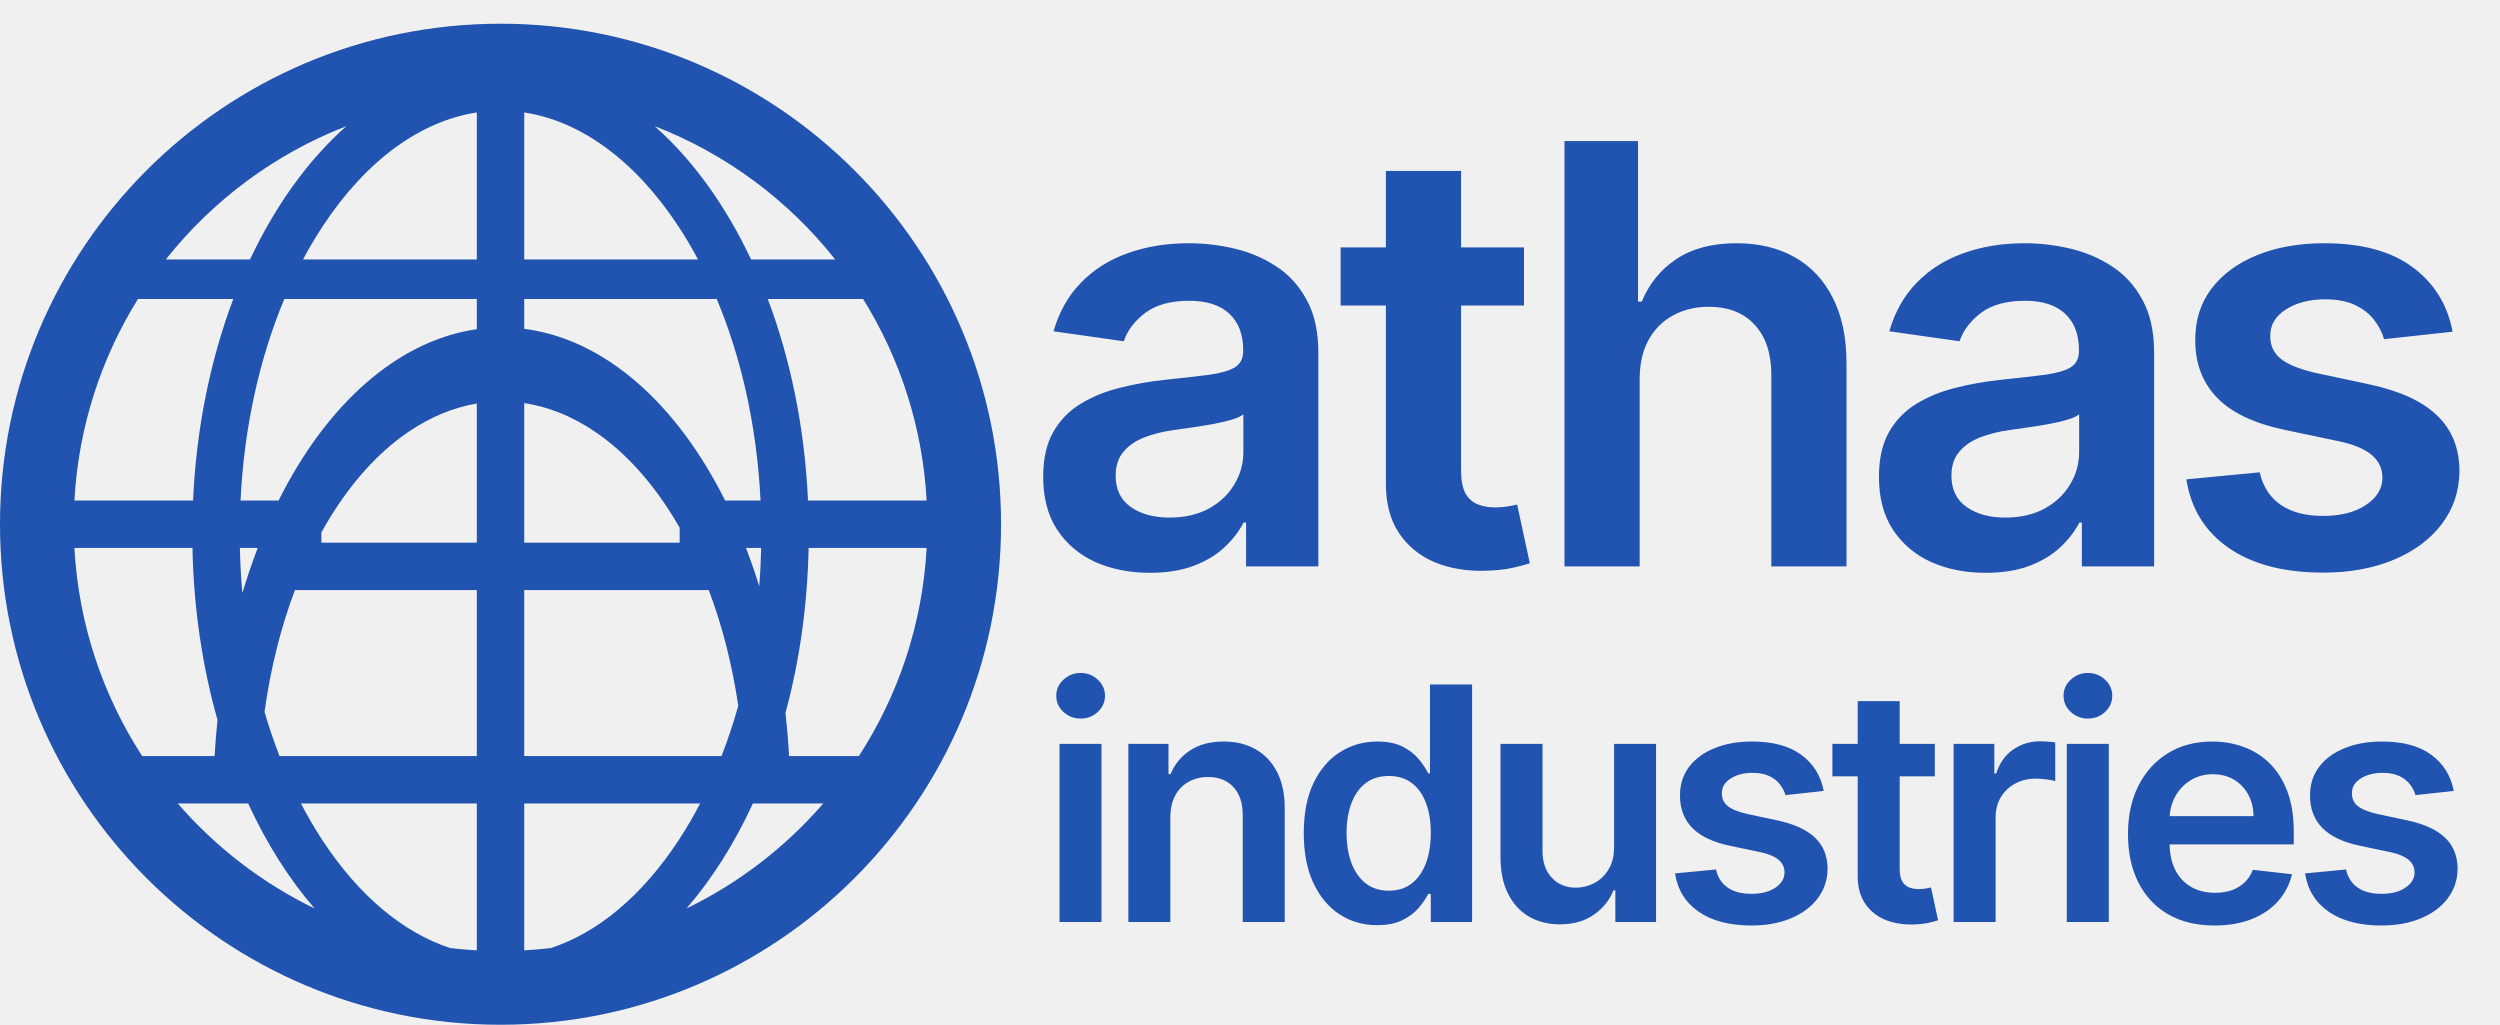
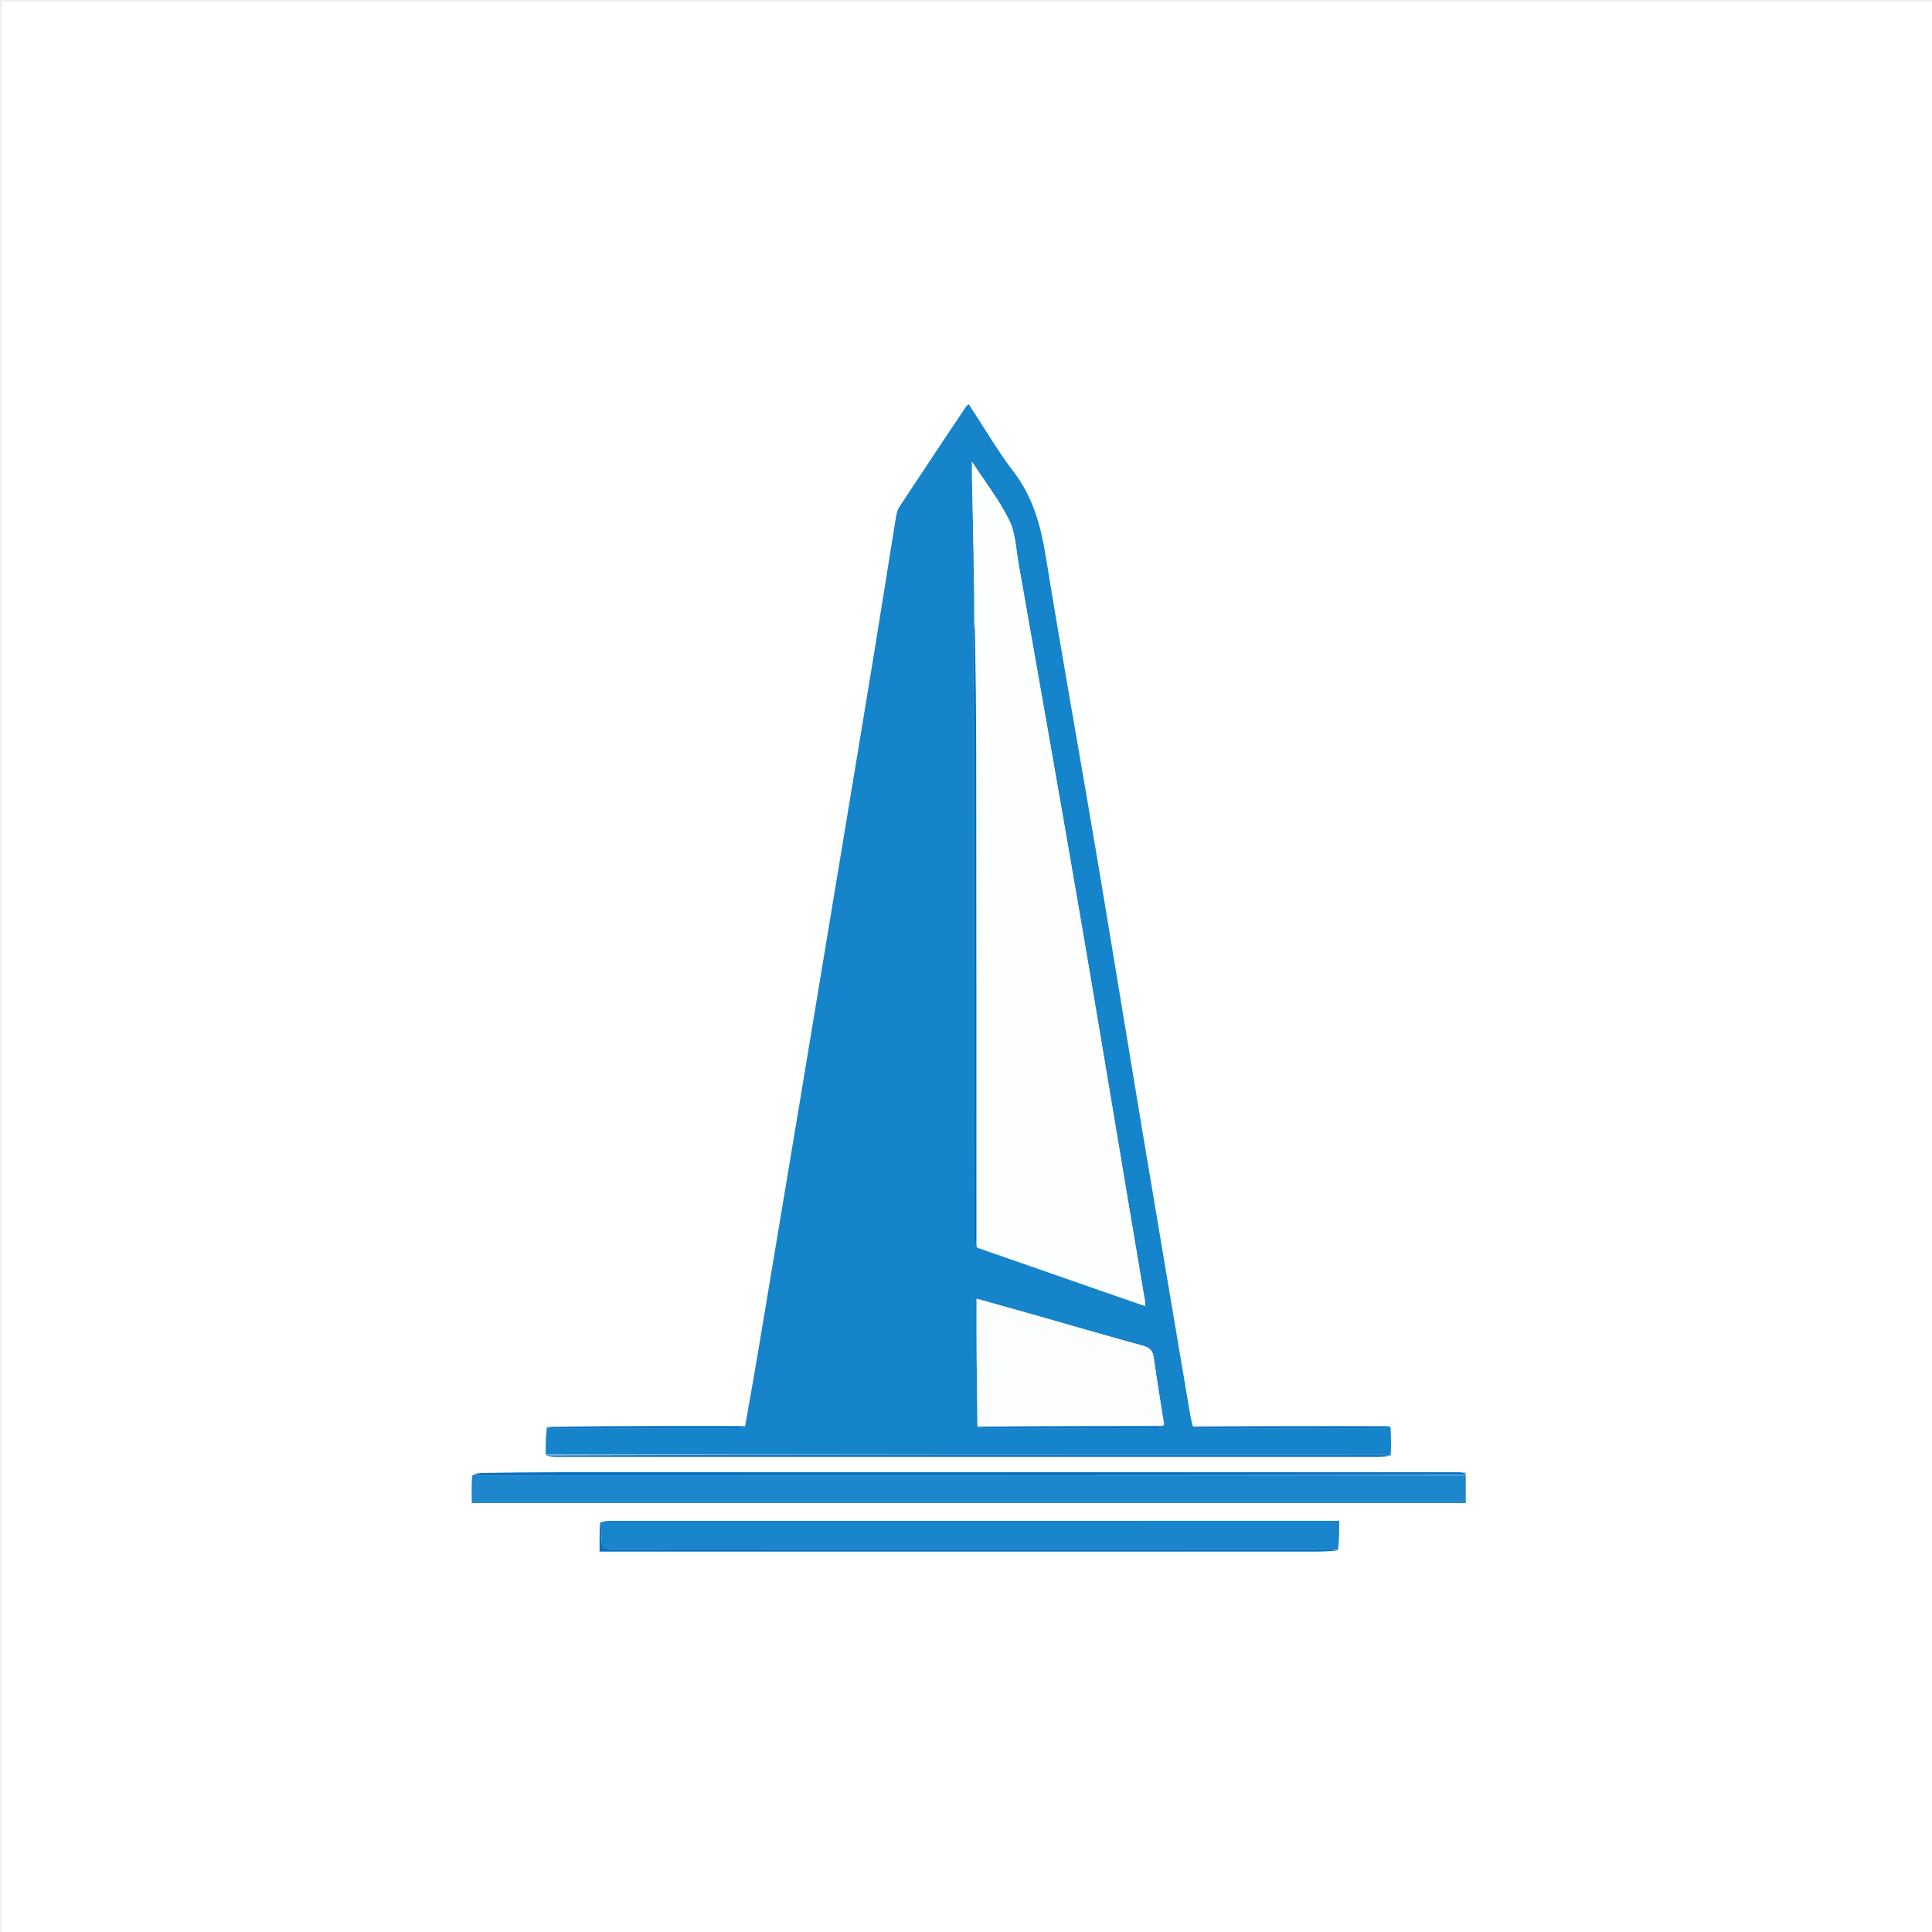
- <svg xmlns="http://www.w3.org/2000/svg" width="949" height="389" viewBox="0 0 949 389" fill="none">
-   <path d="M436.509 217.444C428.835 217.444 421.924 216.077 415.775 213.344C409.678 210.559 404.843 206.46 401.269 201.046C397.748 195.633 395.987 188.958 395.987 181.022C395.987 174.19 397.249 168.54 399.771 164.072C402.294 159.605 405.737 156.031 410.099 153.351C414.461 150.67 419.375 148.647 424.841 147.281C430.359 145.862 436.062 144.837 441.948 144.206C449.043 143.47 454.798 142.813 459.213 142.235C463.628 141.604 466.834 140.658 468.831 139.397C470.881 138.083 471.906 136.06 471.906 133.327V132.854C471.906 126.915 470.145 122.316 466.624 119.058C463.102 115.799 458.031 114.17 451.408 114.17C444.418 114.17 438.874 115.694 434.774 118.742C430.727 121.79 427.994 125.391 426.575 129.543L399.929 125.759C402.031 118.401 405.5 112.251 410.335 107.311C415.17 102.318 421.083 98.587 428.073 96.117C435.063 93.594 442.789 92.332 451.251 92.332C457.085 92.332 462.892 93.016 468.673 94.382C474.455 95.749 479.737 98.008 484.519 101.162C489.302 104.263 493.139 108.494 496.029 113.854C498.972 119.215 500.444 125.916 500.444 133.957V215H473.009V198.366H472.063C470.329 201.729 467.885 204.883 464.732 207.826C461.631 210.717 457.715 213.055 452.985 214.842C448.308 216.577 442.815 217.444 436.509 217.444ZM443.919 196.474C449.648 196.474 454.614 195.344 458.819 193.084C463.023 190.771 466.256 187.723 468.516 183.939C470.828 180.155 471.984 176.029 471.984 171.562V157.293C471.091 158.028 469.567 158.712 467.412 159.342C465.31 159.973 462.945 160.525 460.317 160.998C457.689 161.471 455.087 161.891 452.512 162.259C449.937 162.627 447.703 162.942 445.811 163.205C441.554 163.783 437.744 164.729 434.38 166.043C431.016 167.357 428.362 169.197 426.418 171.562C424.473 173.874 423.501 176.87 423.501 180.549C423.501 185.805 425.419 189.773 429.256 192.453C433.092 195.134 437.98 196.474 443.919 196.474ZM578.507 93.909V115.983H508.895V93.909H578.507ZM526.081 64.898H554.619V178.578C554.619 182.415 555.198 185.358 556.354 187.408C557.563 189.405 559.139 190.771 561.084 191.507C563.029 192.243 565.183 192.611 567.548 192.611C569.335 192.611 570.965 192.479 572.436 192.217C573.96 191.954 575.117 191.717 575.905 191.507L580.714 213.817C579.19 214.343 577.009 214.921 574.171 215.552C571.385 216.183 567.969 216.55 563.922 216.656C556.774 216.866 550.336 215.788 544.607 213.423C538.879 211.006 534.333 207.274 530.969 202.229C527.658 197.183 526.029 190.876 526.081 183.308V64.898ZM622.414 144.048V215H593.875V53.545H621.783V114.485H623.202C626.04 107.653 630.429 102.266 636.368 98.324C642.359 94.329 649.98 92.332 659.23 92.332C667.639 92.332 674.971 94.093 681.225 97.614C687.479 101.136 692.314 106.286 695.731 113.066C699.199 119.846 700.934 128.124 700.934 137.899V215H672.395V142.314C672.395 134.168 670.293 127.835 666.089 123.315C661.937 118.742 656.103 116.456 648.587 116.456C643.542 116.456 639.022 117.56 635.027 119.767C631.086 121.922 627.985 125.049 625.725 129.148C623.518 133.248 622.414 138.214 622.414 144.048ZM753.769 217.444C746.096 217.444 739.185 216.077 733.035 213.344C726.939 210.559 722.104 206.46 718.53 201.046C715.008 195.633 713.248 188.958 713.248 181.022C713.248 174.19 714.509 168.54 717.032 164.072C719.555 159.605 722.997 156.031 727.359 153.351C731.721 150.67 736.636 148.647 742.101 147.281C747.62 145.862 753.322 144.837 759.209 144.206C766.304 143.47 772.059 142.813 776.474 142.235C780.888 141.604 784.094 140.658 786.092 139.397C788.141 138.083 789.166 136.06 789.166 133.327V132.854C789.166 126.915 787.405 122.316 783.884 119.058C780.363 115.799 775.291 114.17 768.669 114.17C761.679 114.17 756.134 115.694 752.035 118.742C747.988 121.79 745.255 125.391 743.836 129.543L717.19 125.759C719.292 118.401 722.761 112.251 727.596 107.311C732.431 102.318 738.344 98.587 745.334 96.117C752.324 93.594 760.05 92.332 768.511 92.332C774.345 92.332 780.153 93.016 785.934 94.382C791.715 95.749 796.997 98.008 801.78 101.162C806.562 104.263 810.399 108.494 813.29 113.854C816.233 119.215 817.704 125.916 817.704 133.957V215H790.27V198.366H789.324C787.589 201.729 785.146 204.883 781.992 207.826C778.891 210.717 774.976 213.055 770.246 214.842C765.568 216.577 760.076 217.444 753.769 217.444ZM761.18 196.474C766.908 196.474 771.875 195.344 776.079 193.084C780.284 190.771 783.516 187.723 785.776 183.939C788.089 180.155 789.245 176.029 789.245 171.562V157.293C788.351 158.028 786.827 158.712 784.672 159.342C782.57 159.973 780.205 160.525 777.577 160.998C774.949 161.471 772.348 161.891 769.773 162.259C767.197 162.627 764.964 162.942 763.072 163.205C758.815 163.783 755.004 164.729 751.641 166.043C748.277 167.357 745.623 169.197 743.678 171.562C741.734 173.874 740.761 176.87 740.761 180.549C740.761 185.805 742.68 189.773 746.516 192.453C750.353 195.134 755.241 196.474 761.18 196.474ZM931.006 125.916L904.991 128.754C904.255 126.126 902.967 123.656 901.128 121.344C899.341 119.031 896.923 117.165 893.875 115.746C890.827 114.327 887.095 113.618 882.68 113.618C876.742 113.618 871.749 114.906 867.702 117.481C863.707 120.056 861.737 123.393 861.789 127.493C861.737 131.014 863.024 133.879 865.652 136.086C868.332 138.293 872.747 140.107 878.896 141.526L899.551 145.94C911.009 148.411 919.523 152.326 925.094 157.687C930.717 163.048 933.555 170.064 933.608 178.736C933.555 186.357 931.322 193.084 926.907 198.918C922.545 204.699 916.474 209.219 908.696 212.477C900.918 215.736 891.983 217.365 881.892 217.365C867.071 217.365 855.141 214.264 846.101 208.062C837.061 201.808 831.674 193.11 829.94 181.968L857.769 179.288C859.03 184.754 861.71 188.879 865.81 191.665C869.909 194.45 875.244 195.843 881.813 195.843C888.593 195.843 894.033 194.45 898.132 191.665C902.284 188.879 904.36 185.437 904.36 181.337C904.36 177.869 903.02 175.004 900.34 172.744C897.712 170.484 893.612 168.75 888.041 167.541L867.386 163.205C855.771 160.788 847.178 156.714 841.607 150.986C836.036 145.205 833.277 137.899 833.33 129.07C833.277 121.607 835.3 115.142 839.4 109.676C843.552 104.158 849.307 99.901 856.665 96.905C864.075 93.856 872.616 92.332 882.286 92.332C896.477 92.332 907.645 95.354 915.791 101.398C923.99 107.442 929.062 115.615 931.006 125.916Z" fill="#2154B0" />
-   <path d="M402.19 350V282.364H418.131V350H402.19ZM410.205 272.764C407.68 272.764 405.508 271.928 403.688 270.254C401.867 268.552 400.957 266.511 400.957 264.134C400.957 261.726 401.867 259.686 403.688 258.013C405.508 256.31 407.68 255.459 410.205 255.459C412.759 255.459 414.931 256.31 416.722 258.013C418.542 259.686 419.452 261.726 419.452 264.134C419.452 266.511 418.542 268.552 416.722 270.254C414.931 271.928 412.759 272.764 410.205 272.764ZM444.263 310.369V350H428.322V282.364H443.558V293.857H444.351C445.907 290.07 448.387 287.061 451.793 284.83C455.227 282.598 459.469 281.483 464.518 281.483C469.186 281.483 473.252 282.481 476.716 284.477C480.209 286.473 482.91 289.365 484.818 293.152C486.756 296.939 487.71 301.533 487.68 306.935V350H471.74V309.401C471.74 304.88 470.566 301.342 468.217 298.788C465.898 296.234 462.684 294.957 458.574 294.957C455.785 294.957 453.304 295.574 451.132 296.807C448.989 298.01 447.301 299.757 446.068 302.047C444.865 304.337 444.263 307.111 444.263 310.369ZM522.784 351.189C517.471 351.189 512.715 349.824 508.517 347.094C504.319 344.364 501.002 340.401 498.566 335.205C496.129 330.009 494.911 323.697 494.911 316.27C494.911 308.755 496.144 302.414 498.61 297.247C501.105 292.051 504.466 288.132 508.693 285.49C512.921 282.819 517.632 281.483 522.828 281.483C526.791 281.483 530.05 282.158 532.604 283.509C535.158 284.83 537.183 286.429 538.681 288.308C540.178 290.158 541.337 291.904 542.159 293.548H542.82V259.818H558.804V350H543.128V339.344H542.159C541.337 340.988 540.148 342.734 538.593 344.584C537.037 346.404 534.982 347.96 532.428 349.251C529.874 350.543 526.659 351.189 522.784 351.189ZM527.232 338.111C530.608 338.111 533.485 337.201 535.862 335.381C538.24 333.531 540.046 330.963 541.279 327.675C542.512 324.387 543.128 320.556 543.128 316.182C543.128 311.808 542.512 308.006 541.279 304.777C540.075 301.548 538.284 299.038 535.906 297.247C533.558 295.456 530.666 294.561 527.232 294.561C523.68 294.561 520.715 295.486 518.337 297.335C515.959 299.185 514.168 301.739 512.965 304.997C511.761 308.256 511.159 311.984 511.159 316.182C511.159 320.409 511.761 324.181 512.965 327.499C514.198 330.786 516.003 333.384 518.381 335.293C520.788 337.171 523.738 338.111 527.232 338.111ZM612.7 321.554V282.364H628.64V350H613.184V337.979H612.48C610.953 341.766 608.443 344.863 604.95 347.27C601.486 349.677 597.214 350.881 592.136 350.881C587.703 350.881 583.784 349.897 580.379 347.93C577.003 345.934 574.361 343.043 572.453 339.256C570.544 335.439 569.59 330.83 569.59 325.429V282.364H585.531V322.963C585.531 327.249 586.705 330.654 589.053 333.179C591.402 335.704 594.484 336.966 598.301 336.966C600.649 336.966 602.924 336.393 605.126 335.249C607.328 334.104 609.133 332.401 610.542 330.141C611.98 327.851 612.7 324.989 612.7 321.554ZM692.289 300.241L677.758 301.827C677.347 300.359 676.628 298.979 675.6 297.688C674.602 296.396 673.252 295.354 671.549 294.561C669.846 293.768 667.762 293.372 665.296 293.372C661.979 293.372 659.19 294.091 656.93 295.53C654.699 296.968 653.598 298.832 653.627 301.122C653.598 303.089 654.317 304.689 655.785 305.922C657.282 307.155 659.748 308.168 663.183 308.96L674.72 311.426C681.119 312.806 685.875 314.993 688.987 317.987C692.128 320.982 693.713 324.901 693.742 329.744C693.713 334.001 692.465 337.759 689.999 341.017C687.563 344.246 684.172 346.771 679.827 348.591C675.483 350.411 670.492 351.321 664.856 351.321C656.577 351.321 649.914 349.589 644.864 346.125C639.815 342.632 636.806 337.773 635.837 331.55L651.381 330.053C652.086 333.106 653.583 335.41 655.873 336.966C658.163 338.522 661.142 339.3 664.812 339.3C668.599 339.3 671.637 338.522 673.927 336.966C676.246 335.41 677.406 333.487 677.406 331.197C677.406 329.26 676.657 327.66 675.16 326.398C673.692 325.135 671.402 324.167 668.291 323.491L656.754 321.07C650.266 319.719 645.466 317.444 642.354 314.244C639.243 311.015 637.702 306.935 637.731 302.003C637.702 297.834 638.832 294.223 641.122 291.17C643.441 288.088 646.655 285.71 650.765 284.037C654.904 282.334 659.675 281.483 665.076 281.483C673.002 281.483 679.24 283.171 683.791 286.547C688.37 289.923 691.203 294.488 692.289 300.241ZM734.461 282.364V294.693H695.578V282.364H734.461ZM705.178 266.159H721.118V329.656C721.118 331.799 721.441 333.443 722.087 334.588C722.762 335.704 723.643 336.467 724.729 336.878C725.815 337.289 727.019 337.494 728.34 337.494C729.338 337.494 730.248 337.421 731.07 337.274C731.921 337.127 732.567 336.995 733.007 336.878L735.694 349.339C734.842 349.633 733.624 349.956 732.039 350.308C730.483 350.661 728.575 350.866 726.314 350.925C722.322 351.042 718.726 350.44 715.526 349.119C712.326 347.769 709.787 345.685 707.908 342.866C706.059 340.048 705.149 336.526 705.178 332.298V266.159ZM741.592 350V282.364H757.048V293.636H757.752C758.985 289.732 761.099 286.723 764.093 284.609C767.117 282.466 770.566 281.395 774.441 281.395C775.322 281.395 776.305 281.439 777.392 281.527C778.507 281.586 779.432 281.688 780.166 281.835V296.499C779.491 296.264 778.419 296.058 776.951 295.882C775.513 295.677 774.118 295.574 772.768 295.574C769.862 295.574 767.249 296.205 764.93 297.467C762.64 298.7 760.835 300.418 759.514 302.619C758.193 304.821 757.532 307.36 757.532 310.237V350H741.592ZM784.556 350V282.364H800.496V350H784.556ZM792.57 272.764C790.046 272.764 787.873 271.928 786.053 270.254C784.233 268.552 783.323 266.511 783.323 264.134C783.323 261.726 784.233 259.686 786.053 258.013C787.873 256.31 790.046 255.459 792.57 255.459C795.124 255.459 797.297 256.31 799.087 258.013C800.907 259.686 801.817 261.726 801.817 264.134C801.817 266.511 800.907 268.552 799.087 270.254C797.297 271.928 795.124 272.764 792.57 272.764ZM840.631 351.321C833.85 351.321 827.993 349.912 823.062 347.094C818.159 344.246 814.387 340.224 811.745 335.028C809.103 329.803 807.782 323.653 807.782 316.578C807.782 309.621 809.103 303.515 811.745 298.26C814.416 292.976 818.144 288.866 822.929 285.93C827.715 282.965 833.336 281.483 839.795 281.483C843.963 281.483 847.897 282.158 851.596 283.509C855.324 284.83 858.612 286.884 861.459 289.673C864.336 292.462 866.597 296.014 868.241 300.33C869.884 304.616 870.706 309.723 870.706 315.653V320.541H815.268V309.797H855.427C855.397 306.744 854.737 304.028 853.445 301.651C852.153 299.243 850.348 297.35 848.029 295.97C845.739 294.59 843.068 293.901 840.015 293.901C836.756 293.901 833.894 294.693 831.428 296.278C828.962 297.834 827.039 299.889 825.66 302.443C824.309 304.968 823.619 307.742 823.59 310.766V320.145C823.59 324.079 824.309 327.455 825.748 330.273C827.186 333.062 829.197 335.205 831.78 336.702C834.364 338.17 837.387 338.903 840.851 338.903C843.17 338.903 845.269 338.58 847.148 337.935C849.027 337.259 850.656 336.276 852.036 334.984C853.416 333.693 854.458 332.093 855.162 330.185L870.046 331.858C869.107 335.792 867.316 339.226 864.674 342.162C862.061 345.068 858.715 347.329 854.634 348.943C850.554 350.528 845.886 351.321 840.631 351.321ZM931.449 300.241L916.918 301.827C916.507 300.359 915.788 298.979 914.76 297.688C913.762 296.396 912.412 295.354 910.709 294.561C909.007 293.768 906.922 293.372 904.456 293.372C901.139 293.372 898.35 294.091 896.09 295.53C893.859 296.968 892.758 298.832 892.787 301.122C892.758 303.089 893.477 304.689 894.945 305.922C896.442 307.155 898.908 308.168 902.343 308.96L913.88 311.426C920.279 312.806 925.035 314.993 928.147 317.987C931.288 320.982 932.873 324.901 932.902 329.744C932.873 334.001 931.625 337.759 929.16 341.017C926.723 344.246 923.332 346.771 918.988 348.591C914.643 350.411 909.652 351.321 904.016 351.321C895.738 351.321 889.074 349.589 884.025 346.125C878.975 342.632 875.966 337.773 874.998 331.55L890.542 330.053C891.246 333.106 892.743 335.41 895.033 336.966C897.323 338.522 900.303 339.3 903.972 339.3C907.759 339.3 910.797 338.522 913.087 336.966C915.406 335.41 916.566 333.487 916.566 331.197C916.566 329.26 915.817 327.66 914.32 326.398C912.852 325.135 910.562 324.167 907.451 323.491L895.914 321.07C889.426 319.719 884.626 317.444 881.515 314.244C878.403 311.015 876.862 306.935 876.891 302.003C876.862 297.834 877.992 294.223 880.282 291.17C882.601 288.088 885.815 285.71 889.925 284.037C894.064 282.334 898.835 281.483 904.236 281.483C912.162 281.483 918.401 283.171 922.951 286.547C927.53 289.923 930.363 294.488 931.449 300.241Z" fill="#2154B0" />
-   <path d="M190 9C294.934 9 380 94.066 380 199C380 303.934 294.934 389 190 389C85.066 389 0 303.934 0 199C0 94.066 85.066 9 190 9ZM114.238 305C116.771 309.874 119.471 314.499 122.323 318.851C136.379 340.295 153.265 354.094 170.882 359.881C174.225 360.274 177.598 360.564 181 360.751V305H114.238ZM199 360.751C202.401 360.564 205.775 360.274 209.117 359.881C226.734 354.094 243.62 340.296 257.677 318.851C260.529 314.499 263.229 309.874 265.762 305H199V360.751ZM67.489 305C81.831 321.561 99.475 335.182 119.396 344.844C109.708 333.641 101.199 320.191 94.203 305H67.489ZM285.797 305C278.801 320.191 270.291 333.641 260.604 344.844C280.525 335.182 298.169 321.561 312.511 305H285.797ZM28.246 208C29.836 237.028 39.069 264.02 53.966 287H81.462C81.72 282.403 82.088 277.828 82.561 273.283C76.861 253.169 73.516 231.138 73.057 208H28.246ZM269 224H199V287H273.888C276.26 280.908 278.389 274.535 280.25 267.914C279.128 260.317 277.647 252.855 275.81 245.601C273.898 238.051 271.618 230.786 269 223.871V224ZM306.943 208C306.504 230.149 303.42 251.282 298.156 270.691C298.769 276.087 299.231 281.528 299.538 287H326.034C340.931 264.02 350.164 237.028 351.754 208H306.943ZM111.951 224C109.353 230.876 107.09 238.098 105.19 245.601C103.166 253.595 101.573 261.841 100.418 270.243C102.116 276.032 104.019 281.625 106.112 287H181V224H111.951ZM91.059 208C91.182 213.812 91.501 219.536 92.001 225.157C93.751 219.262 95.698 213.535 97.827 208H91.059ZM283.173 208C284.99 212.722 286.673 217.583 288.215 222.57C288.591 217.782 288.835 212.923 288.94 208H283.173ZM199 206H258V200.339C257.278 199.073 256.543 197.827 255.793 196.601C247.219 182.576 237.039 171.45 225.836 163.859C217.26 158.049 208.212 154.399 199 153.006V206ZM181 153.167C172.134 154.667 163.43 158.259 155.164 163.859L154.116 164.582C143.326 172.149 133.513 183.014 125.207 196.601C124.109 198.397 123.039 200.237 122 202.118V206H181V153.167ZM52.377 113.5C38.413 135.928 29.78 162.018 28.248 190H73.283C74.54 162.28 79.946 136.302 88.56 113.5H52.377ZM107.931 113.5C98.686 135.583 92.678 161.647 91.303 190H105.745C108.048 185.396 110.491 180.973 113.072 176.751C123.24 160.119 135.311 146.926 148.596 137.925C158.946 130.912 169.876 126.551 181 124.967V113.5H107.931ZM199 124.834C210.469 126.295 221.744 130.702 232.404 137.925C245.689 146.926 257.76 160.119 267.928 176.751C270.509 180.973 272.954 185.395 275.257 190H288.697C287.322 161.647 281.314 135.583 272.069 113.5H199V124.834ZM291.44 113.5C300.054 136.301 305.46 162.28 306.717 190H351.752C350.22 162.018 341.587 135.928 327.623 113.5H291.44ZM131.489 47.892C104.334 58.413 80.723 76.045 62.938 98.5H94.901C104.584 77.929 117.062 60.627 131.489 47.892ZM199 98.5H264.973C262.67 94.175 260.235 90.052 257.677 86.149C240.947 60.626 220.209 45.932 199 42.688V98.5ZM248.51 47.892C262.937 60.627 275.416 77.929 285.099 98.5H317.062C299.276 76.045 275.665 58.413 248.51 47.892ZM181 42.688C159.791 45.932 139.053 60.626 122.323 86.149C119.765 90.052 117.33 94.175 115.027 98.5H181V42.688Z" fill="#2154B0" />
+ <svg xmlns="http://www.w3.org/2000/svg" version="1.1" id="Layer_1" x="0px" y="0px" width="100%" viewBox="0 0 1024 1024" enable-background="new 0 0 1024 1024" xml:space="preserve">
+   <path fill="#FFFFFF" opacity="1" stroke="none" d=" M498,1025   C332,1025 166.5,1025 1,1025   C1,683.667 1,342.333 1,1   C342.333,1 683.667,1 1025,1   C1025,342.333 1025,683.667 1025,1025   C849.5,1025 674,1025 498,1025  M775.139,780.358   C774.306,780.342 773.473,780.311 772.64,780.311   C613.351,780.311 454.063,780.307 294.774,780.328   C281.453,780.329 268.131,780.496 254.029,780.306   C252.703,781.028 250.293,781.666 250.23,782.487   C249.863,787.21 250.051,791.978 250.051,796.653   C426.099,796.653 601.385,796.653 776.866,796.653   C776.866,791.568 776.866,786.776 776.953,781.467   C776.876,781.31 776.798,781.153 776.719,780.6   C776.719,780.6 776.401,780.365 776.401,780.365   C776.401,780.365 776.06,780.565 775.139,780.358  M709.799,821.639   C709.799,816.549 709.799,811.46 709.799,806.07   C707.958,806.07 706.65,806.07 705.341,806.07   C577.737,806.069 450.132,806.064 322.528,806.104   C321.018,806.105 319.508,806.68 317.78,807.905   C317.78,812.664 317.78,817.422 317.78,822.359   C320.477,822.359 322.466,822.359 324.455,822.359   C448.503,822.362 572.552,822.367 696.601,822.356   C700.755,822.356 704.908,822.193 709.799,821.639  M737.766,771.567   C737.509,766.393 737.252,761.22 736.077,755.84   C701.394,755.841 666.711,755.842 631.772,755.094   C631.364,752.809 630.936,750.527 630.55,748.238   C622.057,697.873 613.51,647.516 605.095,597.138   C596.872,547.907 588.909,498.633 580.602,449.417   C571.909,397.91 562.636,346.499 554.276,294.939   C551.624,278.583 547.495,263.461 537.193,249.995   C528.559,238.709 521.392,226.3 513.478,214.24   C512.708,214.904 512.256,215.152 512.002,215.533   C500.269,233.119 488.522,250.696 476.887,268.347   C475.839,269.937 475.221,271.96 474.911,273.864   C471.093,297.346 467.443,320.856 463.602,344.335   C457.775,379.964 451.837,415.575 445.936,451.192   C438.457,496.328 430.982,541.464 423.479,586.595   C416.33,629.594 409.17,672.59 401.968,715.579   C399.716,729.023 397.309,742.44 394.04,755.84   C380.43,755.827 366.821,755.78 353.211,755.808   C332.139,755.852 311.066,755.948 289.215,756.395   C289.212,761.264 289.21,766.133 289.441,771.838   C291.26,771.933 293.079,772.11 294.898,772.111   C439.602,772.127 584.305,772.13 729.009,772.123   C731.667,772.123 734.324,771.989 737.766,771.567  z" />
+   <path fill="#1684CB" opacity="1" stroke="none" d=" M394.974,755.869   C397.309,742.44 399.716,729.023 401.968,715.579   C409.17,672.59 416.33,629.594 423.479,586.595   C430.982,541.464 438.457,496.328 445.936,451.192   C451.837,415.575 457.775,379.964 463.602,344.335   C467.443,320.856 471.093,297.346 474.911,273.864   C475.221,271.96 475.839,269.937 476.887,268.347   C488.522,250.696 500.269,233.119 512.002,215.533   C512.256,215.152 512.708,214.904 513.478,214.24   C521.392,226.3 528.559,238.709 537.193,249.995   C547.495,263.461 551.624,278.583 554.276,294.939   C562.636,346.499 571.909,397.91 580.602,449.417   C588.909,498.633 596.872,547.907 605.095,597.138   C613.51,647.516 622.057,697.873 630.55,748.238   C630.936,750.527 631.364,752.809 632.159,755.802   C633.346,756.671 634.147,756.974 634.948,756.974   C667.729,756.998 700.51,757.006 733.291,756.956   C734.526,756.954 735.761,756.363 736.995,756.047   C737.252,761.22 737.509,766.393 737.071,771.459   C734.394,771.235 732.413,771.015 730.431,771.015   C583.357,770.999 436.282,771.002 289.208,771.003   C289.21,766.133 289.212,761.264 289.901,756.503   C291.233,756.737 291.879,756.975 292.524,756.975   C325.476,756.995 358.428,757.007 391.38,756.949   C392.579,756.947 393.776,756.245 394.974,755.869  M518.558,756.54   C519.196,756.689 519.834,756.969 520.473,756.97   C551.445,756.995 582.418,757.009 613.39,756.951   C614.584,756.949 615.776,756.234 617.085,755.009   C615.191,743.196 613.162,731.402 611.483,719.559   C610.967,715.924 609.486,714.302 605.901,713.315   C585.876,707.804 565.936,701.984 545.96,696.297   C536.752,693.676 527.526,691.12 517.632,688.345   C517.632,698.233 517.584,707.356 517.643,716.479   C517.728,729.617 517.891,742.755 518.558,756.54  M518.098,661.41   C547.565,671.632 577.032,681.853 607.021,692.256   C606.876,690.598 606.858,689.628 606.699,688.682   C603.832,671.619 600.94,654.56 598.071,637.498   C589.272,585.159 580.639,532.791 571.645,480.485   C561.213,419.816 550.487,359.197 539.832,298.566   C538.482,290.883 538.258,282.539 534.926,275.775   C529.701,265.166 522.272,255.642 515.181,244.745   C515.181,248.459 515.133,251.036 515.189,253.611   C515.749,279.417 516.326,305.222 516.346,331.643   C516.232,332.625 516.017,333.607 516.017,334.589   C516.001,441.946 515.995,549.303 516.061,656.66   C516.061,658.092 516.973,659.523 518.098,661.41  z" />
+   <path fill="#1C87CC" opacity="1" stroke="none" d=" M776.866,781.985   C776.866,786.776 776.866,791.568 776.866,796.653   C601.385,796.653 426.099,796.653 250.051,796.653   C250.051,791.978 249.863,787.21 250.23,782.487   C250.293,781.666 252.703,781.028 254.162,780.606   C253.529,781.066 252.764,781.227 251.999,781.388   C252.009,781.587 252.02,781.786 252.03,781.985   C426.975,781.985 601.921,781.985 776.866,781.985  z" />
+   <path fill="#1784CC" opacity="1" stroke="none" d=" M317.998,806.987   C319.508,806.68 321.018,806.105 322.528,806.104   C450.132,806.064 577.737,806.069 705.341,806.07   C706.65,806.07 707.958,806.07 709.799,806.07   C709.799,811.46 709.799,816.549 709.146,821.554   C706.521,821.313 704.549,821.02 702.577,821.02   C608.421,820.997 514.266,821.001 420.11,821.001   C388.447,821.001 356.782,820.858 325.122,821.139   C319.821,821.186 318.434,819.555 318.899,814.659   C319.137,812.153 318.332,809.548 317.998,806.987  z" />
+   <path fill="#0772C3" opacity="1" stroke="none" d=" M776.91,781.726   C601.921,781.985 426.975,781.985 252.03,781.985   C252.02,781.786 252.009,781.587 251.999,781.388   C252.764,781.227 253.529,781.066 254.552,780.746   C268.131,780.496 281.453,780.329 294.774,780.328   C454.063,780.307 613.351,780.311 772.64,780.311   C773.473,780.311 774.306,780.342 775.678,780.574   C776.364,780.911 776.531,780.98 776.721,780.996   C776.798,781.153 776.876,781.31 776.91,781.726  z" />
+   <path fill="#0A71BF" opacity="1" stroke="none" d=" M289.325,771.42   C436.282,771.002 583.357,770.999 730.431,771.015   C732.413,771.015 734.394,771.235 736.679,771.635   C734.324,771.989 731.667,772.123 729.009,772.123   C584.305,772.13 439.602,772.127 294.898,772.111   C293.079,772.11 291.26,771.933 289.325,771.42  z" />
+   <path fill="#0772C3" opacity="1" stroke="none" d=" M317.889,807.446   C318.332,809.548 319.137,812.153 318.899,814.659   C318.434,819.555 319.821,821.186 325.122,821.139   C356.782,820.858 388.447,821.001 420.11,821.001   C514.266,821.001 608.421,820.997 702.577,821.02   C704.549,821.02 706.521,821.313 708.777,821.788   C704.908,822.193 700.755,822.356 696.601,822.356   C572.552,822.367 448.503,822.362 324.455,822.359   C322.466,822.359 320.477,822.359 317.78,822.359   C317.78,817.422 317.78,812.664 317.889,807.446  z" />
+   <path fill="#0A71BF" opacity="1" stroke="none" d=" M394.507,755.855   C393.776,756.245 392.579,756.947 391.38,756.949   C358.428,757.007 325.476,756.995 292.524,756.975   C291.879,756.975 291.233,756.737 290.291,756.316   C311.066,755.948 332.139,755.852 353.211,755.808   C366.821,755.78 380.43,755.827 394.507,755.855  z" />
+   <path fill="#0A71BF" opacity="1" stroke="none" d=" M736.536,755.943   C735.761,756.363 734.526,756.954 733.291,756.956   C700.51,757.006 667.729,756.998 634.948,756.974   C634.147,756.974 633.346,756.671 632.286,756.177   C666.711,755.842 701.394,755.841 736.536,755.943  z" />
+   <path fill="#1C87CC" opacity="1" stroke="none" d=" M776.72,780.798   C776.531,780.98 776.364,780.911 776.139,780.677   C776.06,780.565 776.401,780.365 776.401,780.365   C776.401,780.365 776.719,780.6 776.72,780.798  z" />
+   <path fill="#FDFEFE" opacity="1" stroke="none" d=" M516.898,331.028   C516.326,305.222 515.749,279.417 515.189,253.611   C515.133,251.036 515.181,248.459 515.181,244.745   C522.272,255.642 529.701,265.166 534.926,275.775   C538.258,282.539 538.482,290.883 539.832,298.566   C550.487,359.197 561.213,419.816 571.645,480.485   C580.639,532.791 589.272,585.159 598.071,637.498   C600.94,654.56 603.832,671.619 606.699,688.682   C606.858,689.628 606.876,690.598 607.021,692.256   C577.032,681.853 547.565,671.632 517.825,660.719   C517.513,573.655 517.508,487.282 517.411,400.908   C517.385,377.615 517.076,354.322 516.898,331.028  z" />
+   <path fill="#FCFDFE" opacity="1" stroke="none" d=" M518.021,755.893   C517.891,742.755 517.728,729.617 517.643,716.479   C517.584,707.356 517.632,698.233 517.632,688.345   C527.526,691.12 536.752,693.676 545.96,696.297   C565.936,701.984 585.876,707.804 605.901,713.315   C609.486,714.302 610.967,715.924 611.483,719.559   C613.162,731.402 615.191,743.196 616.561,755.411   C583.365,755.84 550.693,755.867 518.021,755.893  z" />
+   <path fill="#0772C3" opacity="1" stroke="none" d=" M516.622,331.336   C517.076,354.322 517.385,377.615 517.411,400.908   C517.508,487.282 517.513,573.655 517.506,660.492   C516.973,659.523 516.061,658.092 516.061,656.66   C515.995,549.303 516.001,441.946 516.017,334.589   C516.017,333.607 516.232,332.625 516.622,331.336  z" />
+   <path fill="#0772C3" opacity="1" stroke="none" d=" M518.289,756.217   C550.693,755.867 583.365,755.84 616.503,755.832   C615.776,756.234 614.584,756.949 613.39,756.951   C582.418,757.009 551.445,756.995 520.473,756.97   C519.834,756.969 519.196,756.689 518.289,756.217  z" />
</svg>
